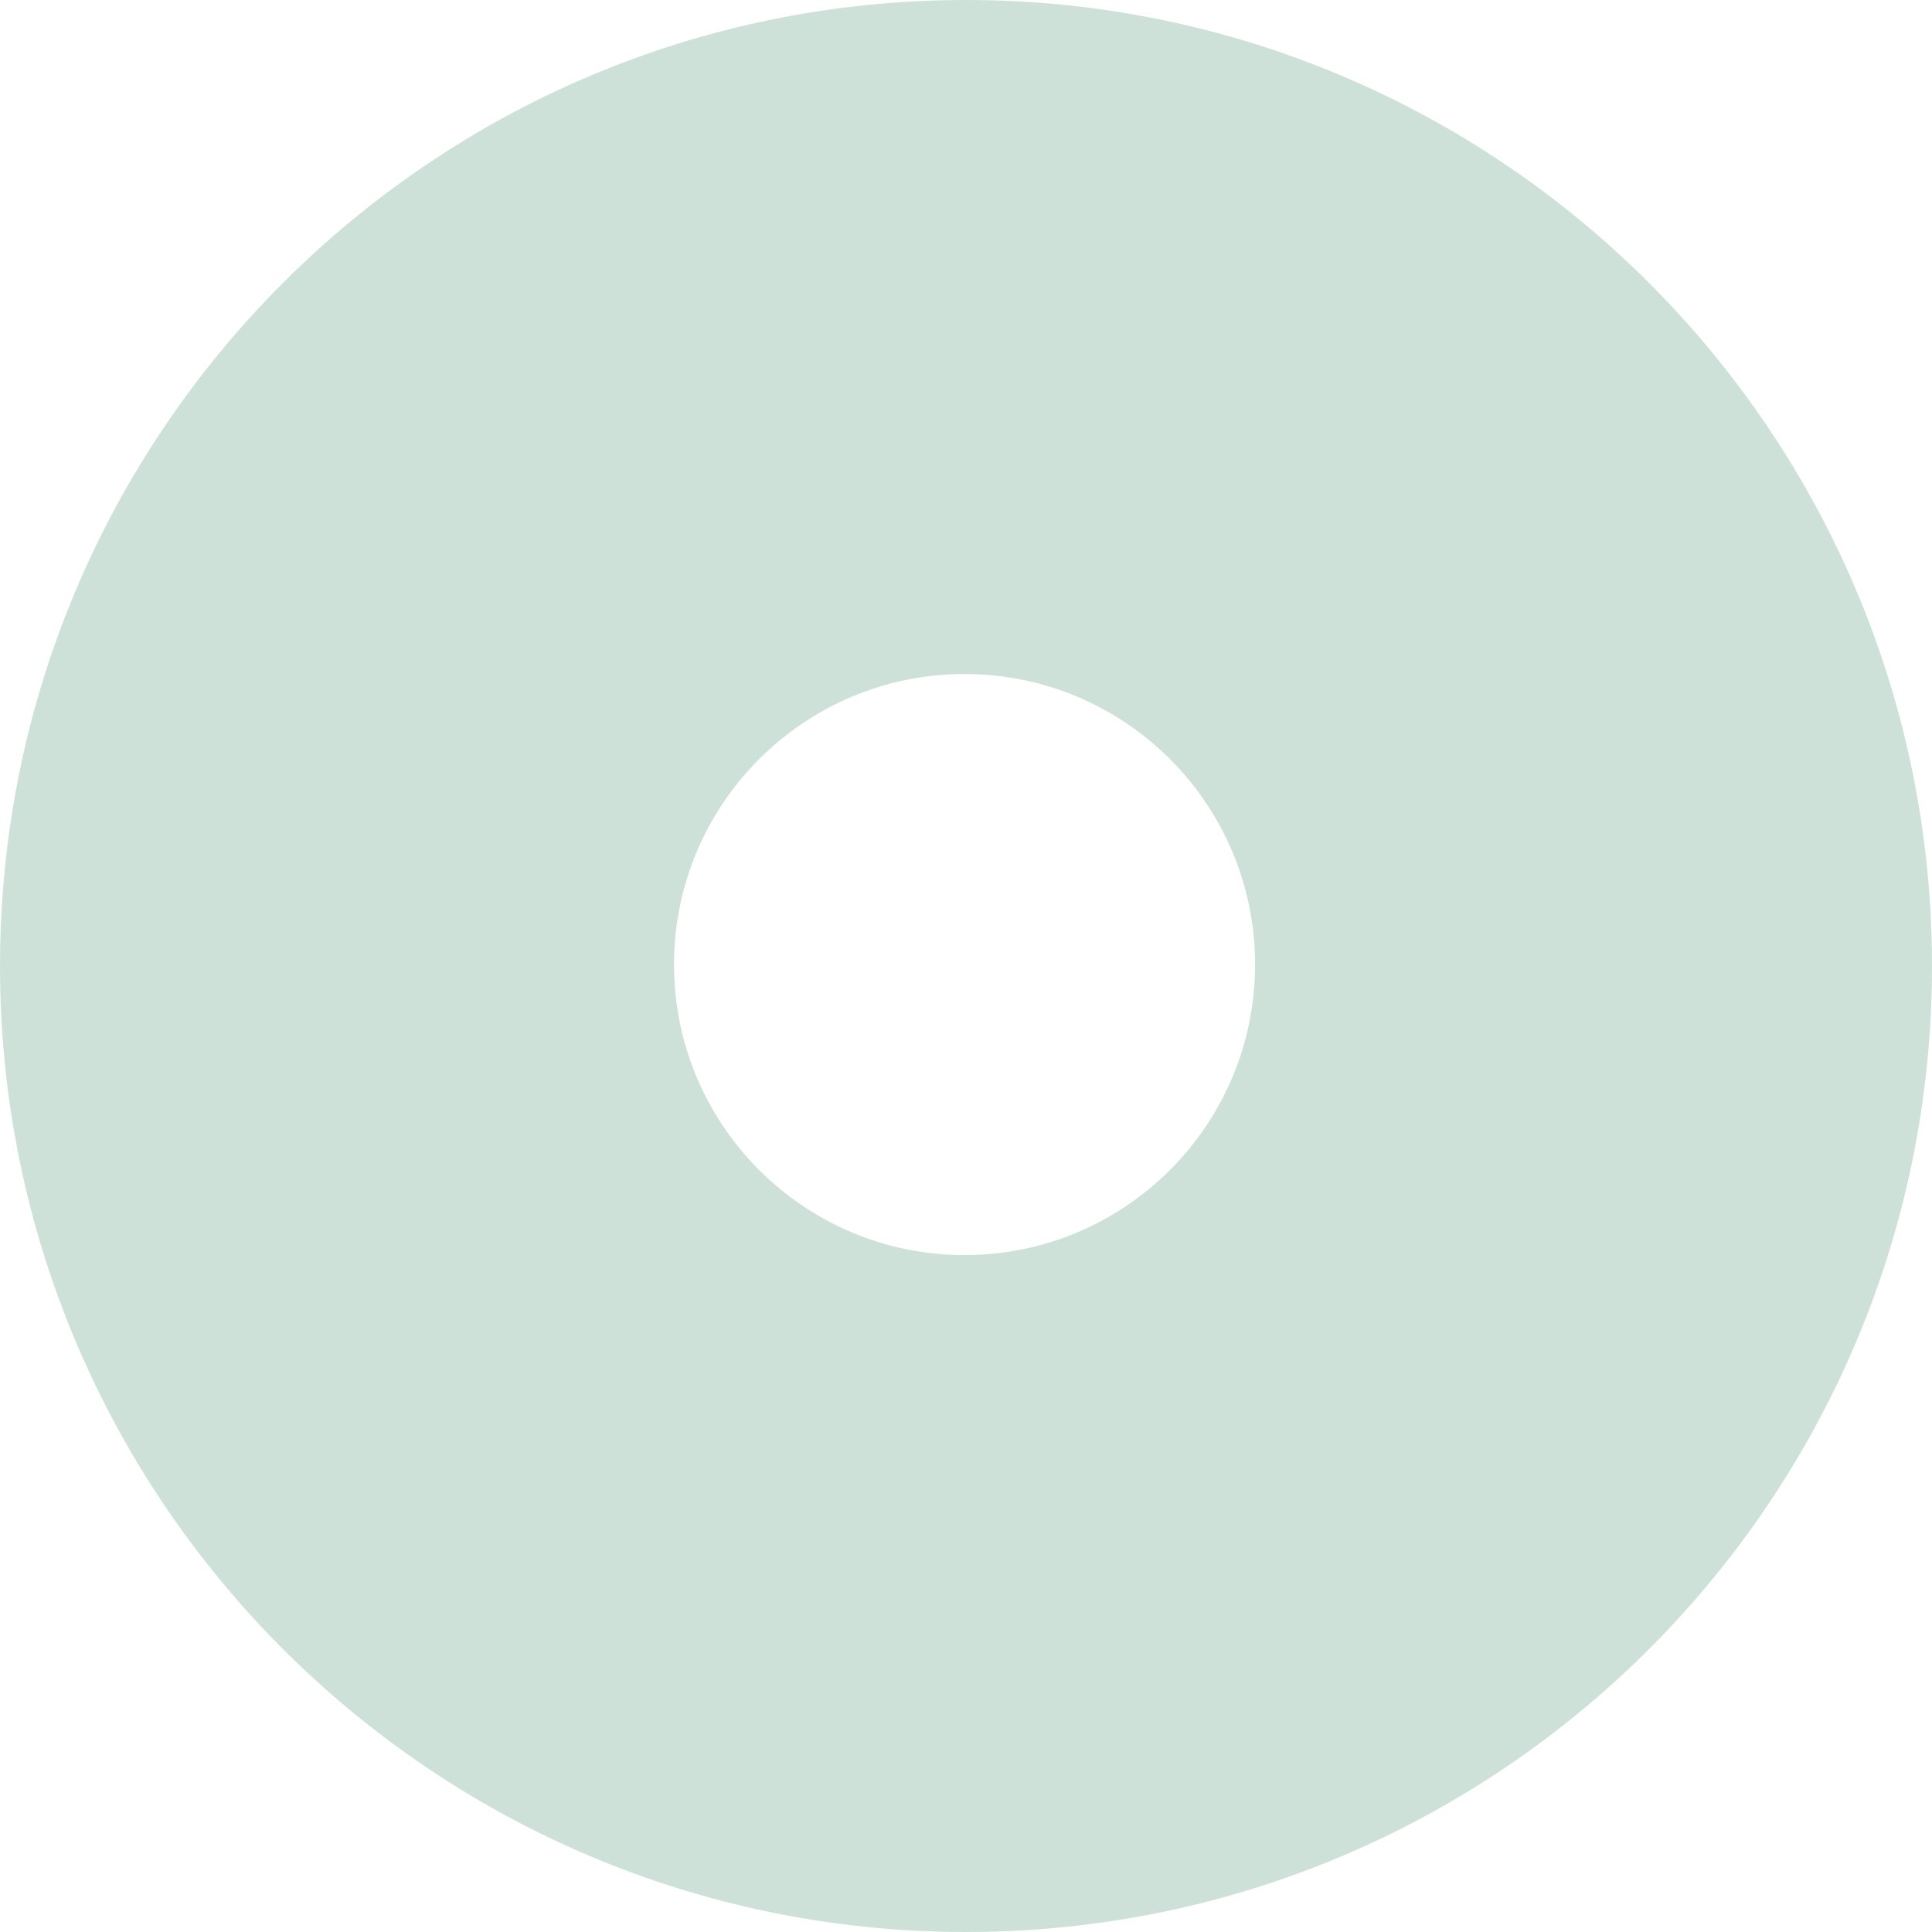
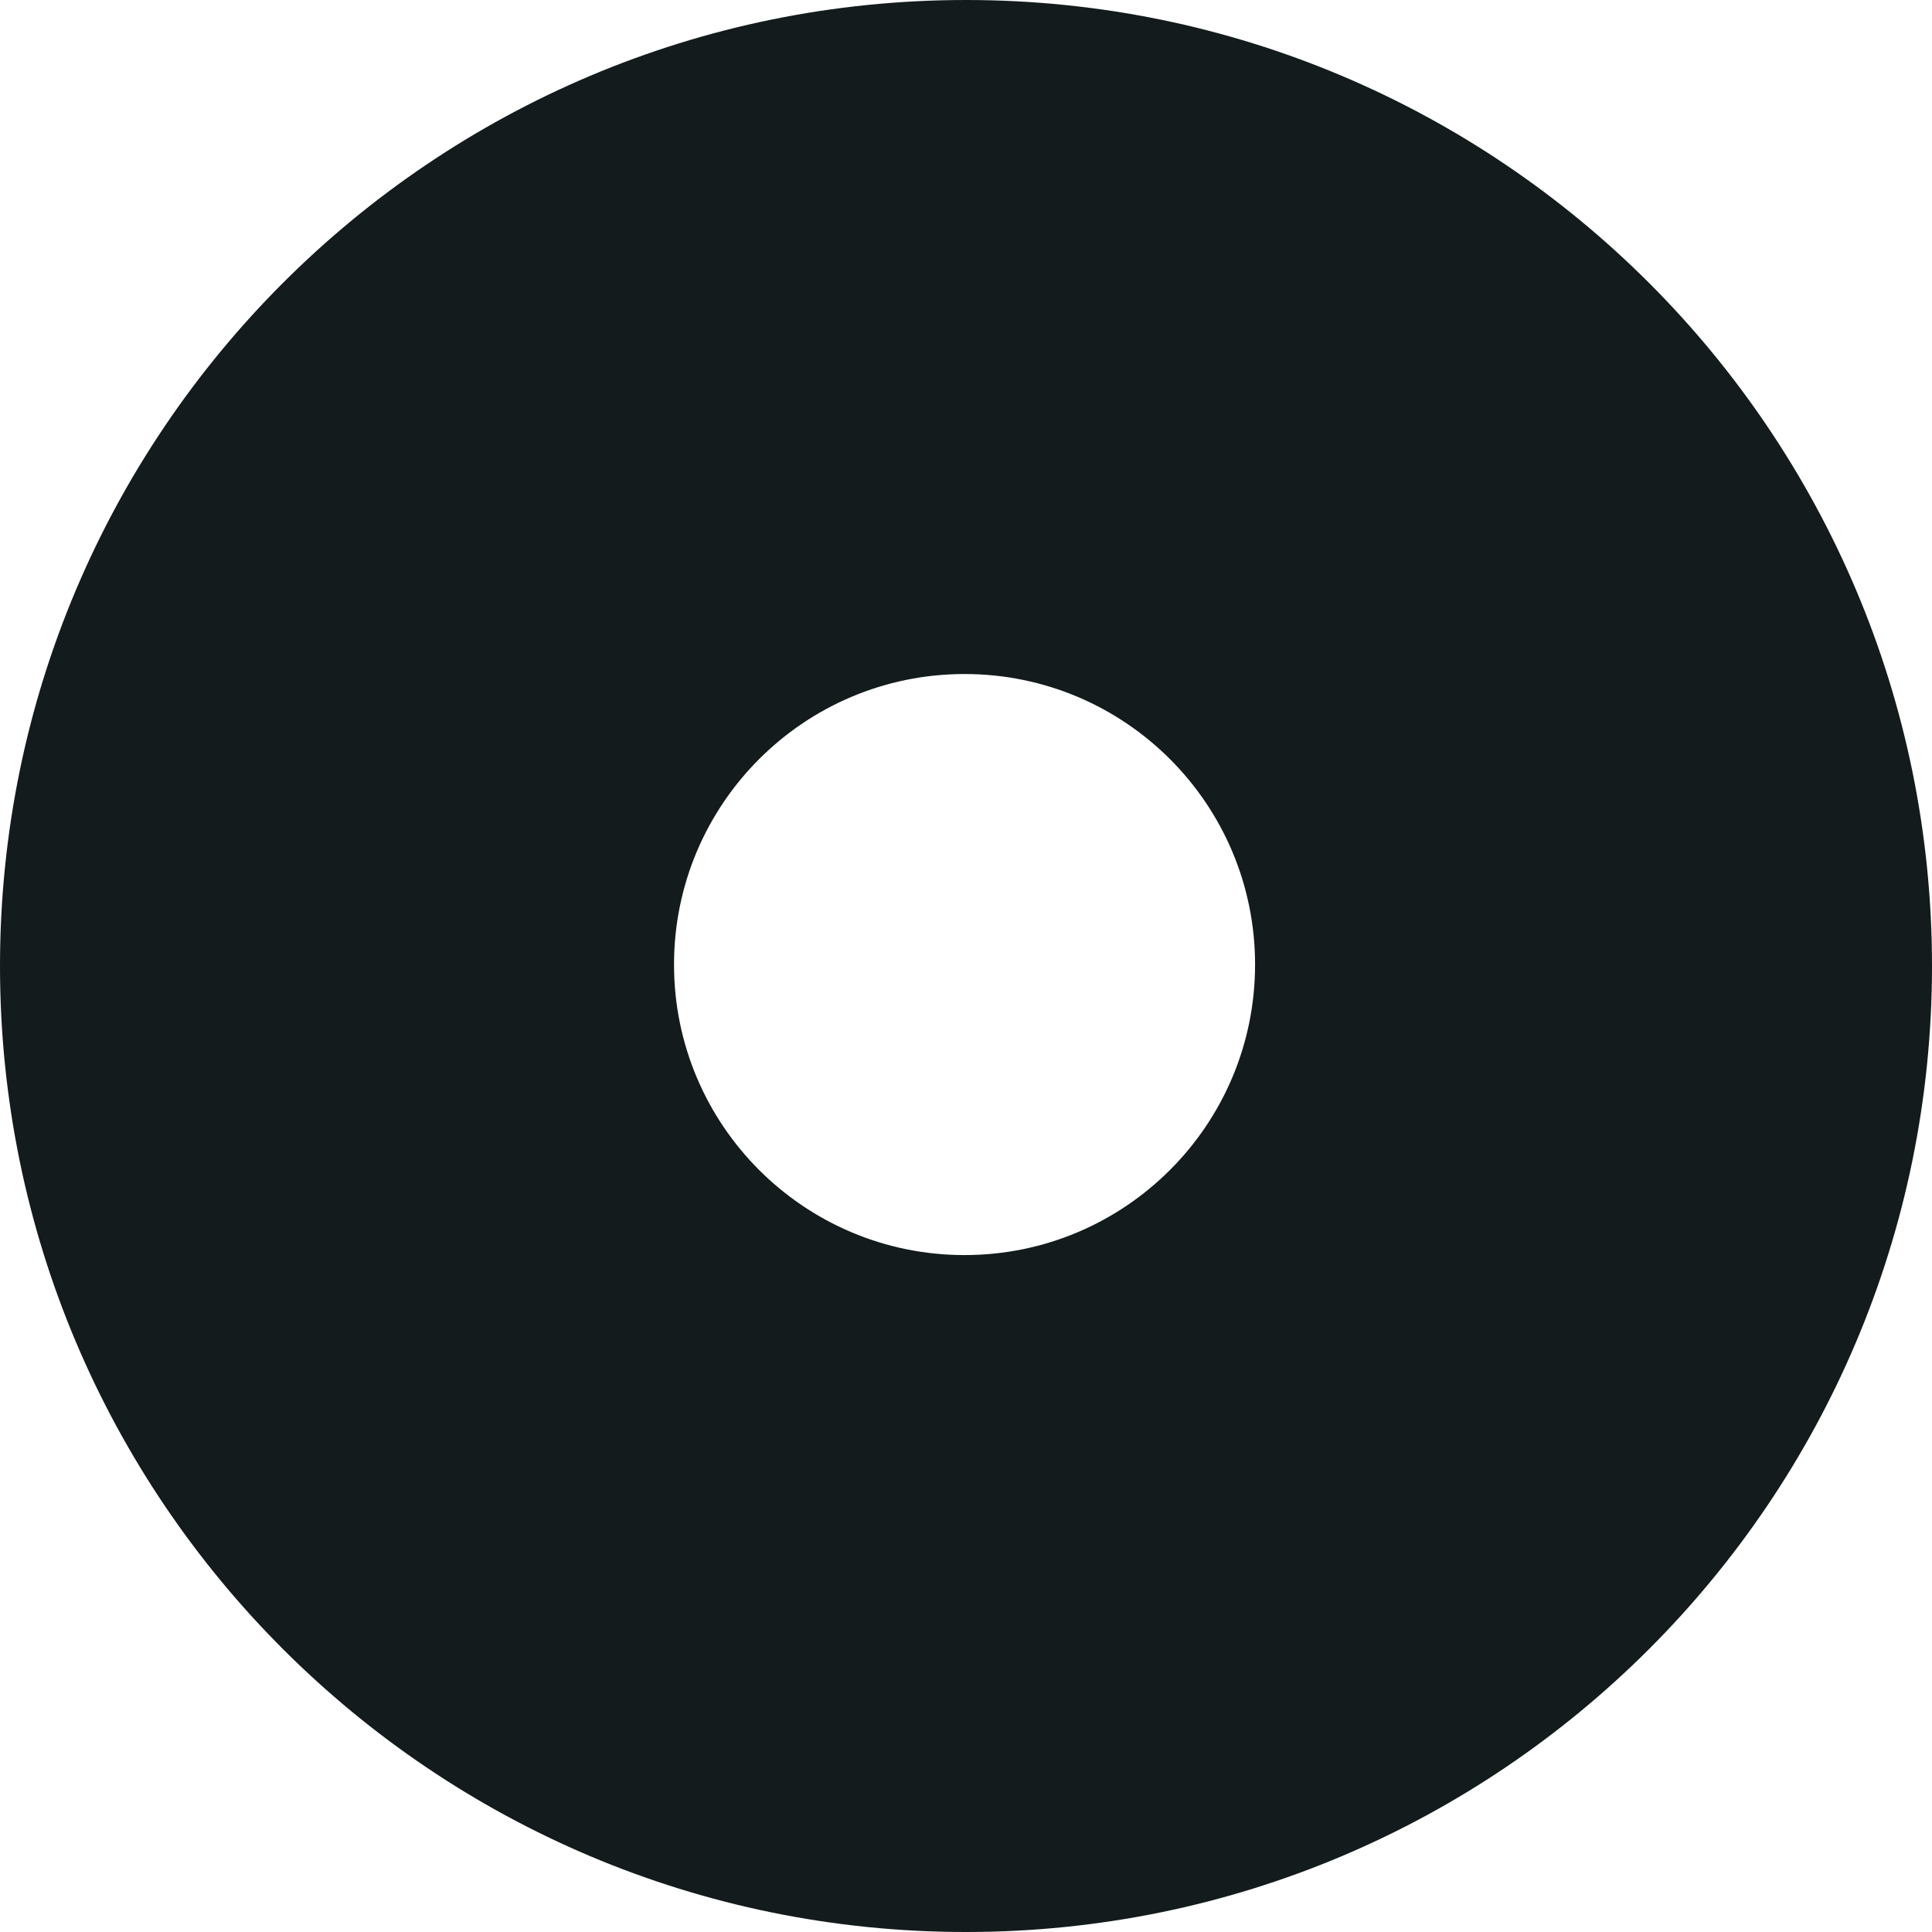
<svg xmlns="http://www.w3.org/2000/svg" width="665" height="665" viewBox="0 0 665 665" fill="none">
-   <path fill-rule="evenodd" clip-rule="evenodd" d="M332.5 665C516.135 665 665 516.135 665 332.5C665 148.865 516.135 0 332.5 0C148.865 0 0 148.865 0 332.5C0 516.135 148.865 665 332.5 665ZM332 432C387.228 432 432 387.228 432 332C432 276.772 387.228 232 332 232C276.772 232 232 276.772 232 332C232 387.228 276.772 432 332 432Z" fill="#CEE1D8" />
+   <path fill-rule="evenodd" clip-rule="evenodd" d="M332.5 665C516.135 665 665 516.135 665 332.5C665 148.865 516.135 0 332.5 0C148.865 0 0 148.865 0 332.5C0 516.135 148.865 665 332.5 665ZM332 432C387.228 432 432 387.228 432 332C432 276.772 387.228 232 332 232C276.772 232 232 276.772 232 332C232 387.228 276.772 432 332 432Z" fill="#131b1c" />
</svg>
